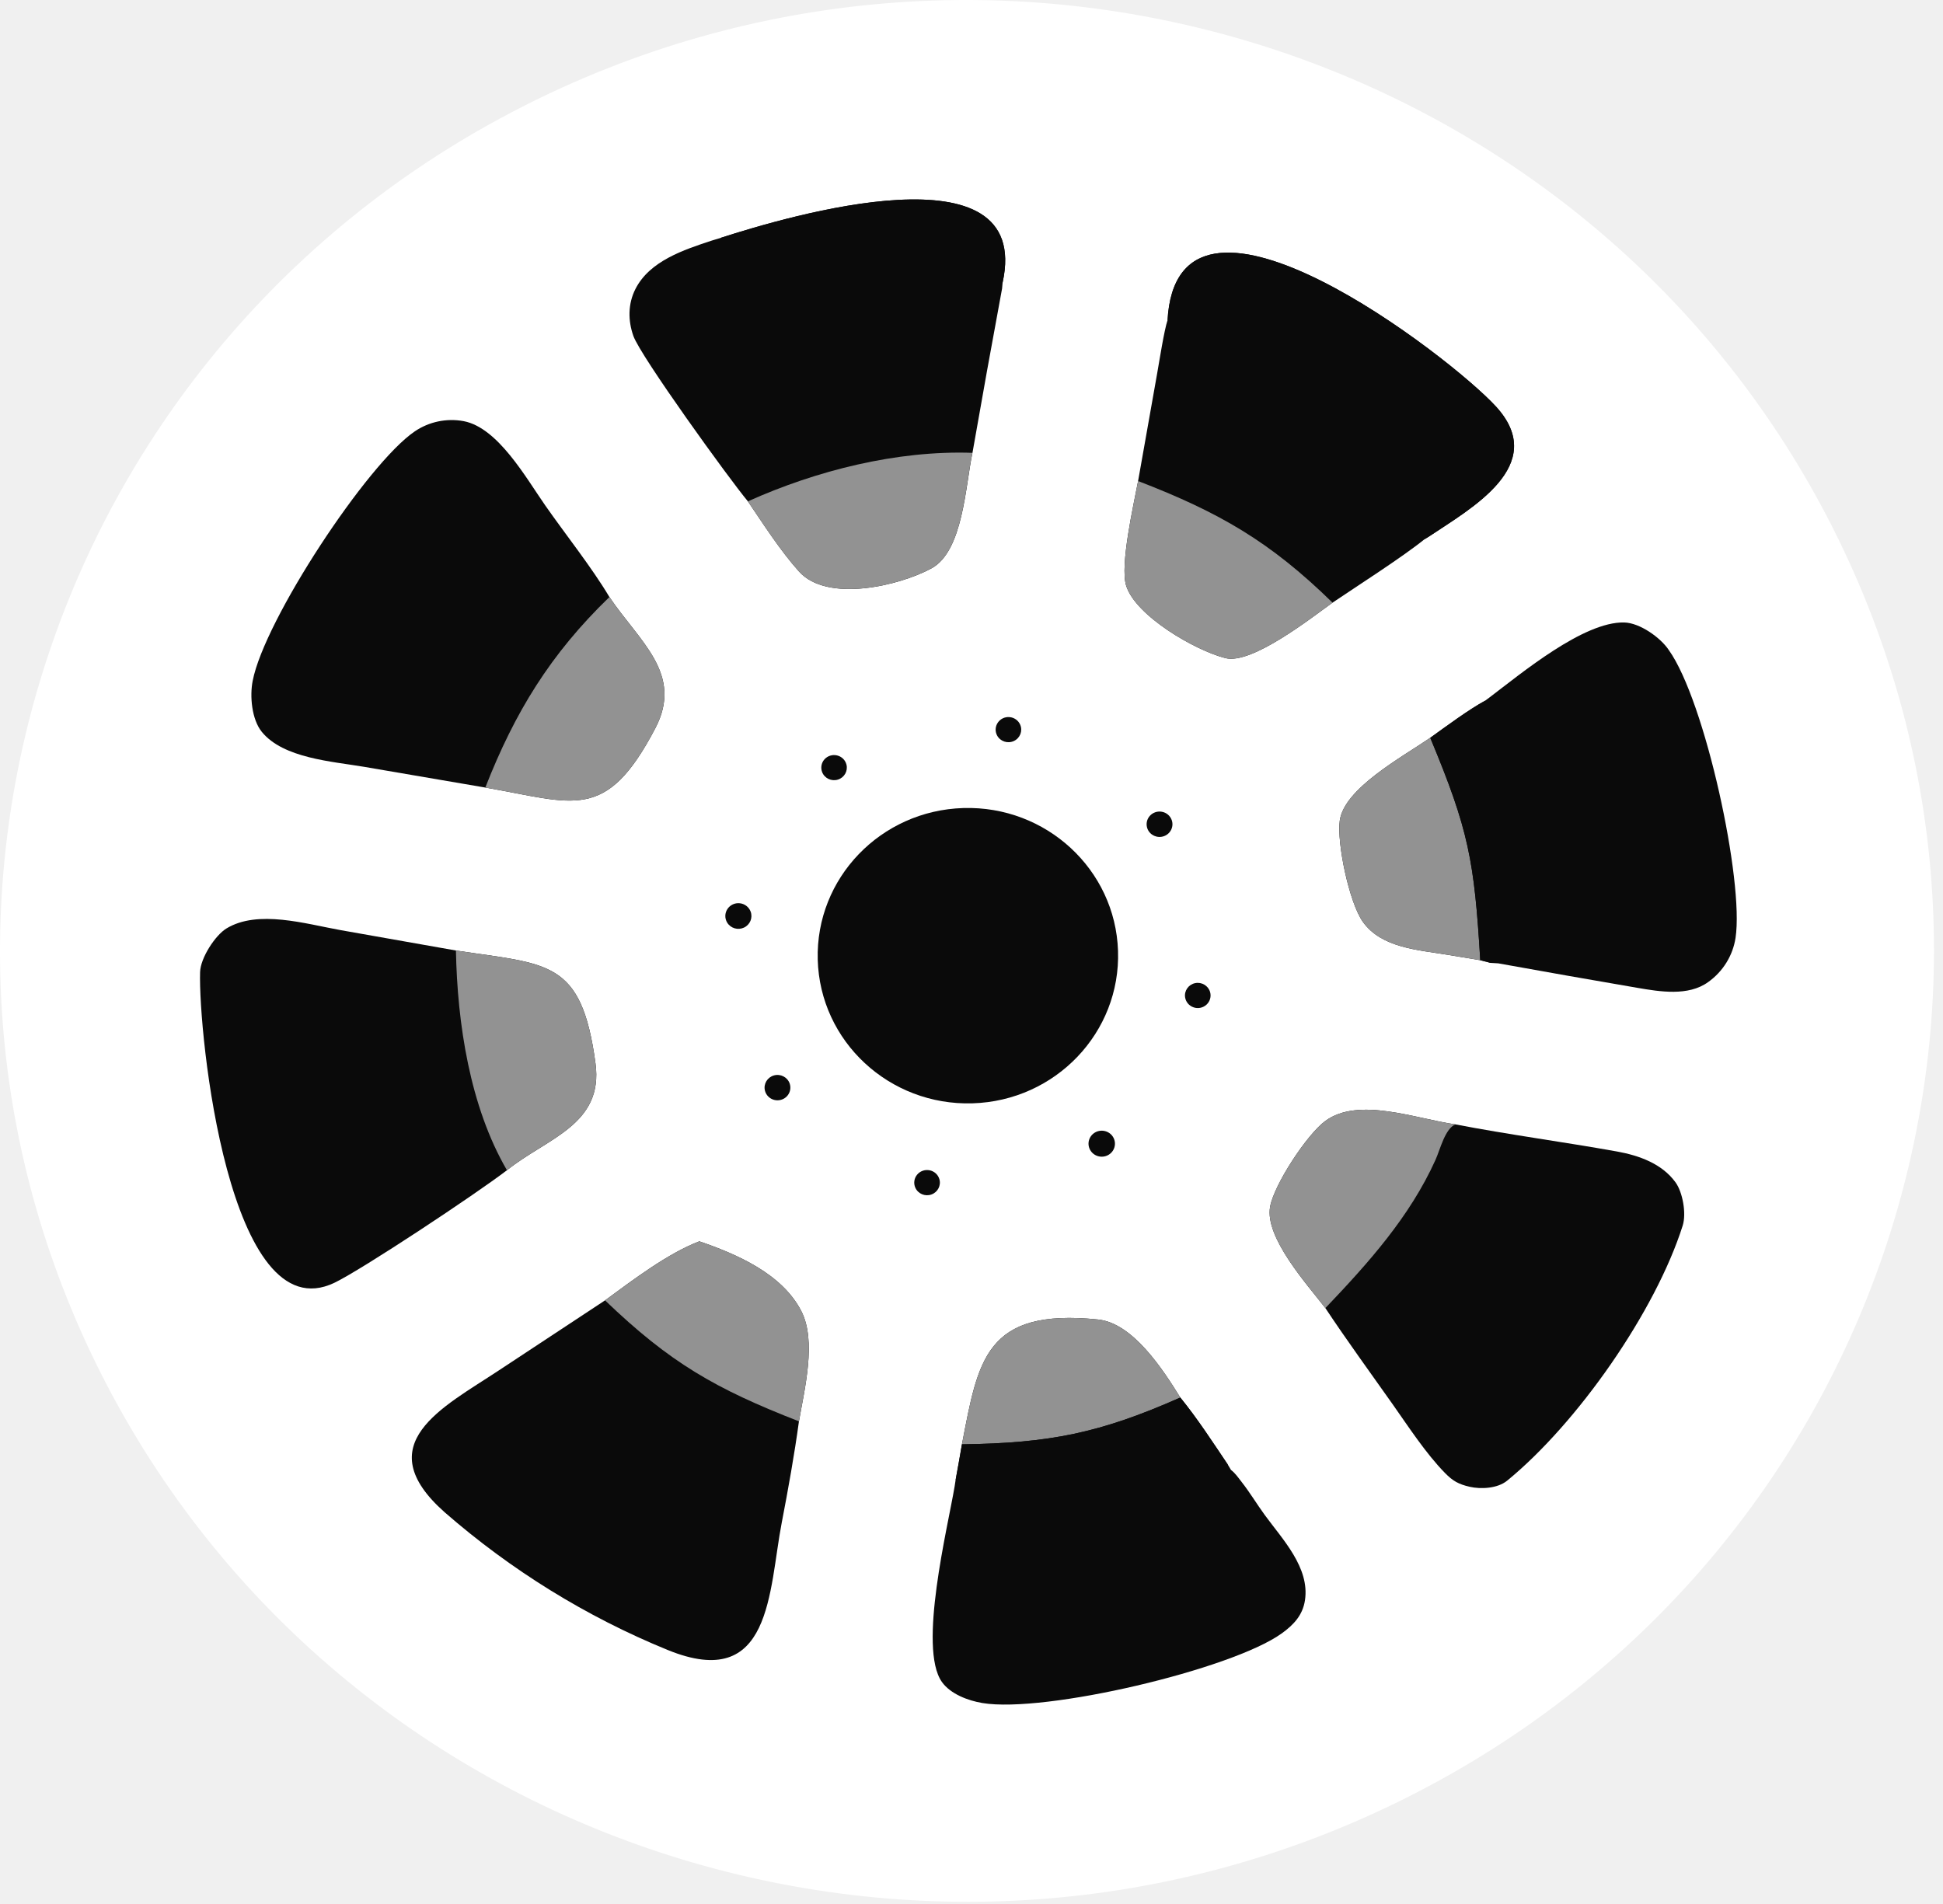
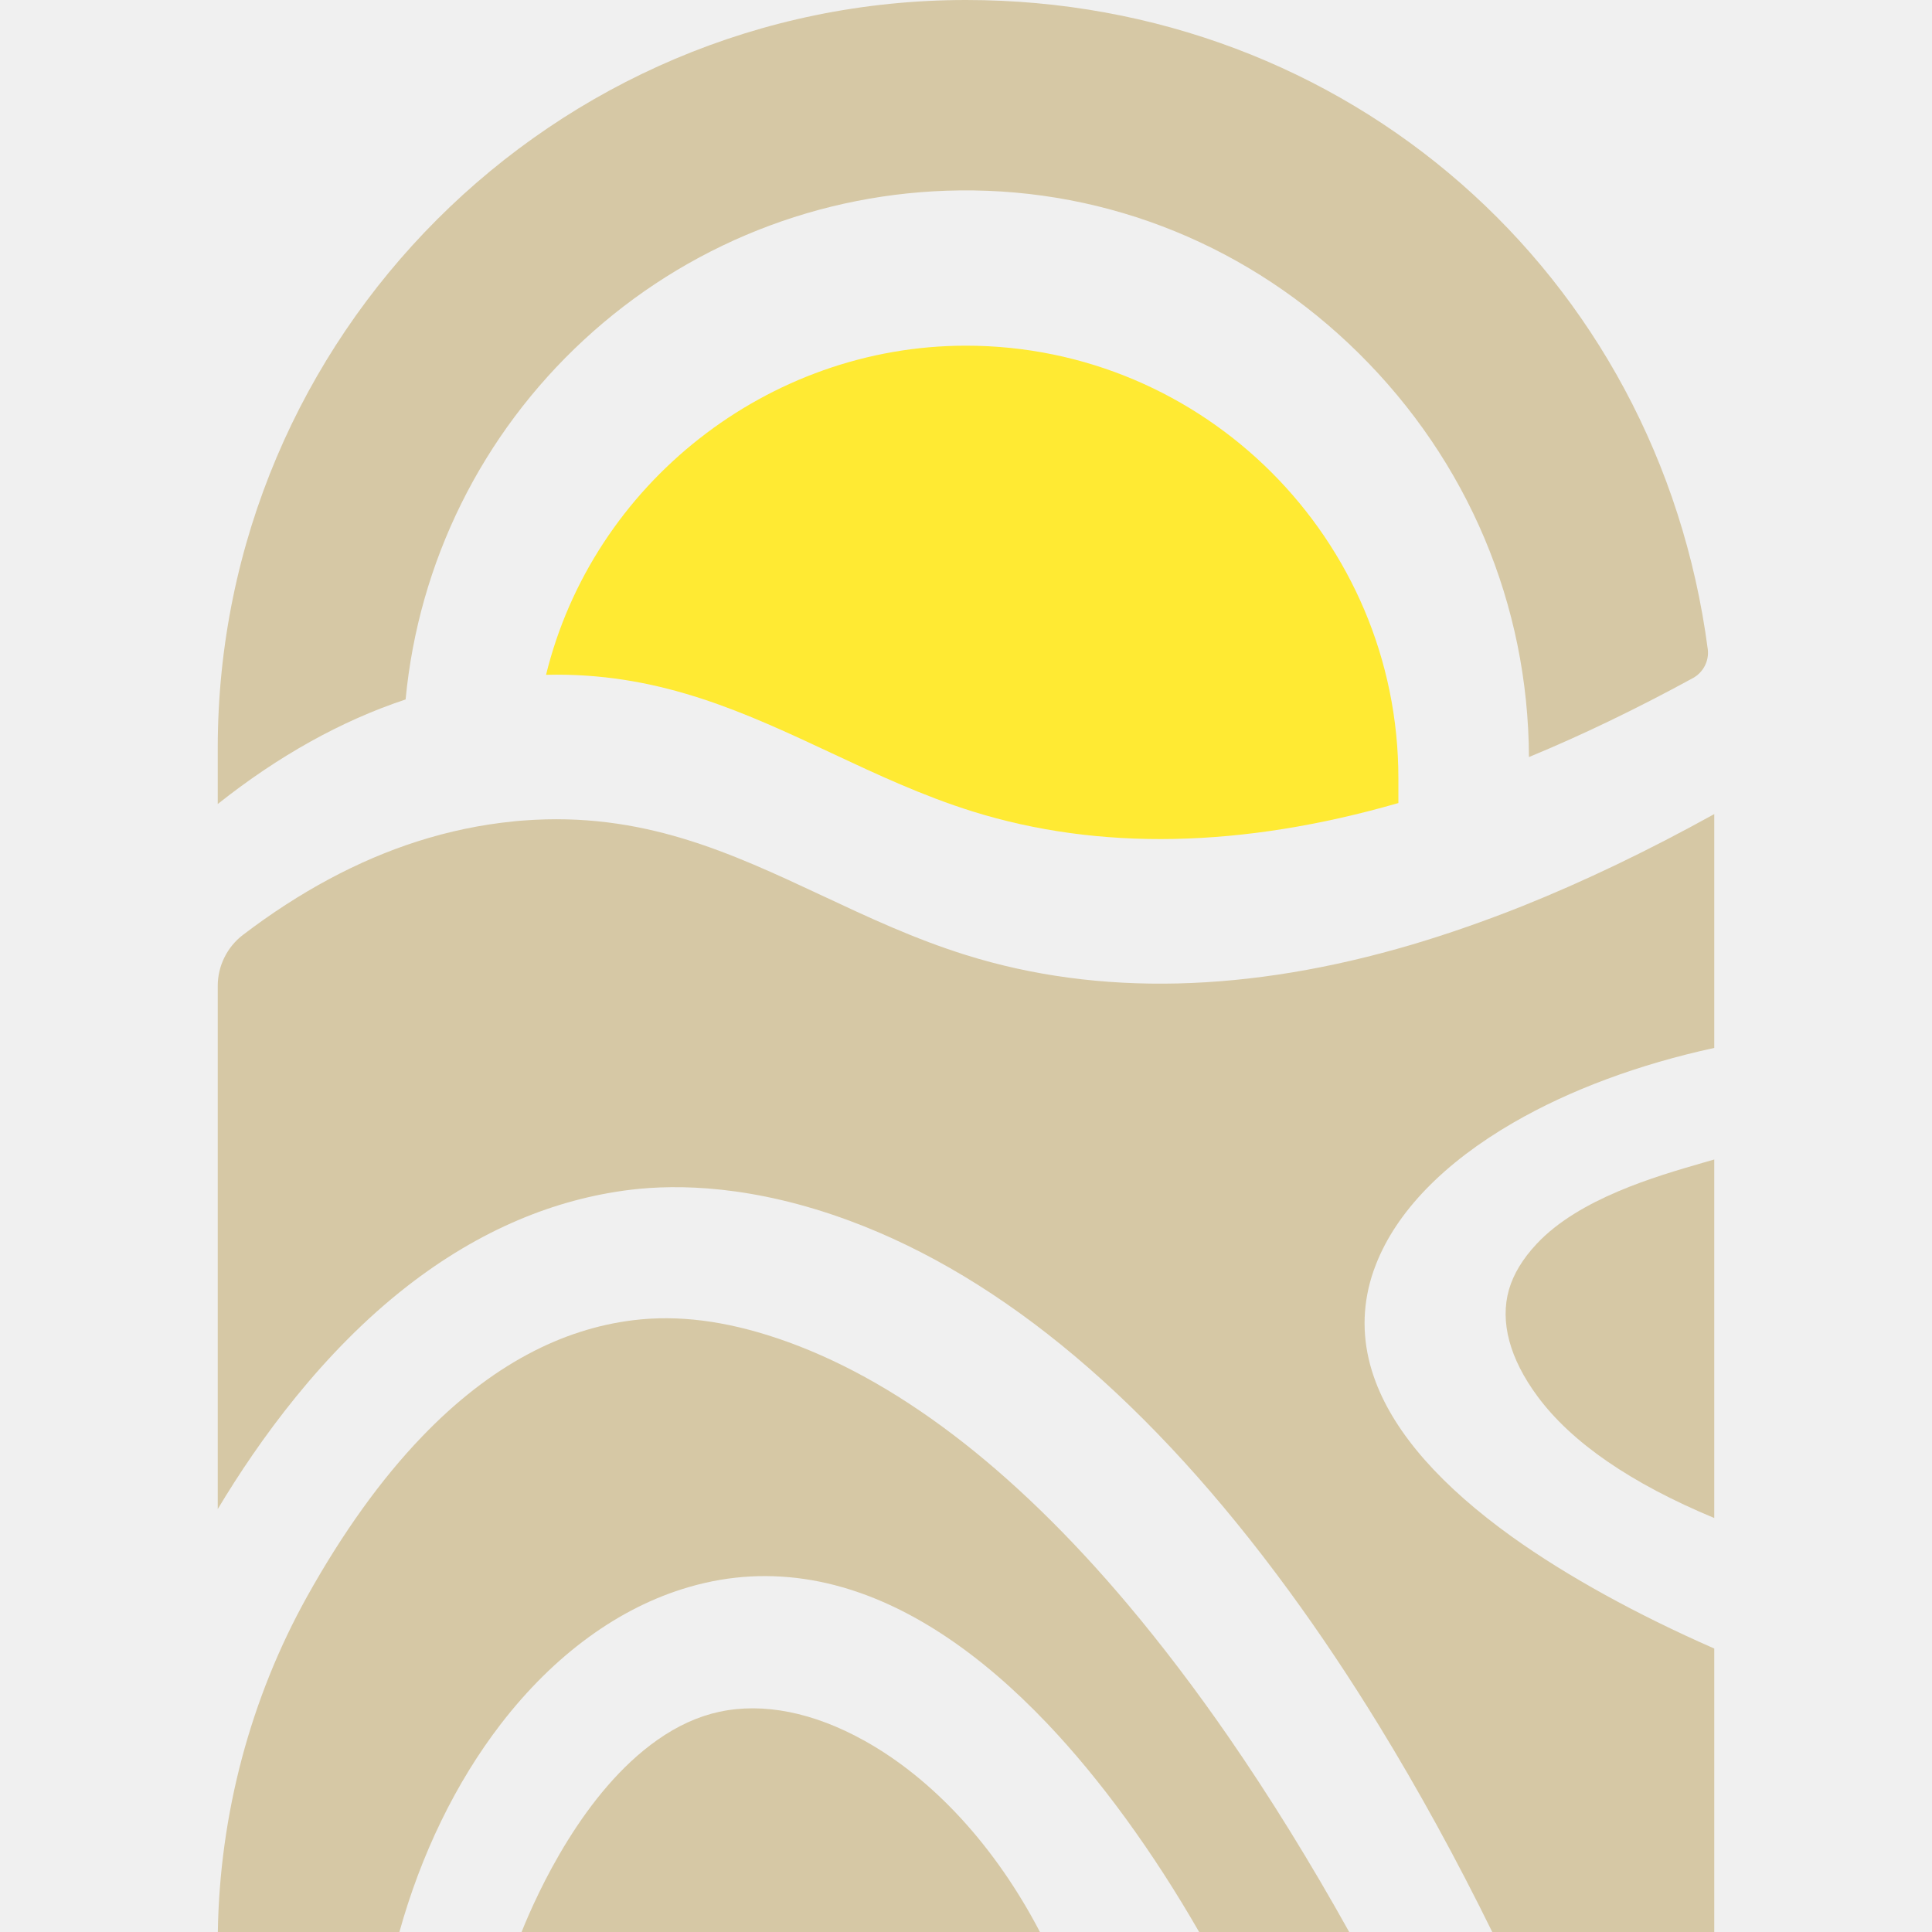
- <svg xmlns="http://www.w3.org/2000/svg" width="100" height="98" viewBox="0 0 100 98" fill="none">
-   <path d="M27.775 5.05C52.394 -6.879 82.185 3.047 94.361 27.236C106.536 51.425 96.496 80.741 71.922 92.759C47.348 104.776 17.52 94.956 5.256 70.811C-7.009 46.666 2.922 17.314 27.451 5.209C27.559 5.155 27.667 5.103 27.775 5.05Z" fill="white" />
-   <path d="M41.119 73.157C40.893 74.83 40.556 76.703 40.235 78.365C39.557 81.873 39.74 87.122 34.356 84.922C30.162 83.209 26.296 80.811 22.89 77.842C18.917 74.325 22.803 72.436 25.645 70.554L31.139 66.931C32.562 65.888 34.37 64.51 35.992 63.892C37.924 64.552 40.26 65.564 41.244 67.49C42.028 69.025 41.411 71.475 41.119 73.157Z" fill="#0A0A0A" />
-   <path d="M31.14 66.931C32.562 65.888 34.371 64.51 35.993 63.892C37.925 64.552 40.261 65.564 41.244 67.489C42.029 69.025 41.411 71.475 41.119 73.157C36.808 71.478 34.47 70.129 31.14 66.931Z" fill="#929292" />
-   <path d="M68.581 31.019C67.5 31.792 64.429 34.215 63.072 33.874C61.517 33.485 58.45 31.702 57.961 30.149C57.631 29.098 58.338 26.011 58.574 24.759L59.556 19.217C59.665 18.608 59.914 16.998 60.093 16.47L60.119 16.116C60.989 7.861 74.623 18.338 76.99 20.921C79.77 23.955 75.663 26.19 73.558 27.606L73.315 27.756C72.169 28.681 69.881 30.141 68.581 31.019Z" fill="#0A0A0A" />
-   <path d="M60.092 16.47L60.118 16.116C60.988 7.861 74.622 18.338 76.989 20.921C79.769 23.954 75.661 26.19 73.557 27.606L73.313 27.756C70.32 22.114 66.186 18.506 60.092 16.47Z" fill="#0A0A0A" />
-   <path d="M68.581 31.019C67.5 31.792 64.429 34.215 63.072 33.874C61.517 33.485 58.45 31.702 57.961 30.149C57.631 29.098 58.338 26.011 58.574 24.759C62.744 26.368 65.361 27.867 68.581 31.019Z" fill="#929292" />
-   <path d="M24.977 40.536L18.741 39.469C17.089 39.19 14.581 39.029 13.475 37.67C12.952 37.027 12.849 35.82 13.005 35.043C13.606 31.914 18.906 23.859 21.345 22.205C22.081 21.703 22.99 21.514 23.869 21.678C25.631 22.018 27.065 24.586 28.062 26.015C29.104 27.508 30.459 29.206 31.365 30.729C32.888 33.004 35.197 34.678 33.728 37.481C31.173 42.358 29.562 41.327 24.977 40.536Z" fill="#0A0A0A" />
-   <path d="M24.977 40.536C26.495 36.665 28.318 33.673 31.365 30.729C32.888 33.004 35.197 34.678 33.728 37.481C31.173 42.358 29.562 41.327 24.977 40.536Z" fill="#929292" />
-   <path d="M38.492 25.805C37.55 24.683 32.966 18.338 32.597 17.29C32.317 16.496 32.316 15.639 32.703 14.876C33.435 13.431 35.192 12.857 36.642 12.38L37.109 12.238C40.515 11.139 53.169 7.373 51.602 14.537L51.574 14.849C51.051 17.666 50.543 20.485 50.05 23.307C49.688 24.981 49.572 28.363 47.944 29.251C46.302 30.147 42.576 31.039 41.12 29.413C40.156 28.335 39.311 27.012 38.492 25.805Z" fill="#0A0A0A" />
-   <path d="M38.49 25.805C42.017 24.22 46.149 23.175 50.047 23.307C49.686 24.981 49.57 28.363 47.942 29.251C46.299 30.147 42.574 31.039 41.118 29.413C40.153 28.335 39.309 27.012 38.49 25.805Z" fill="#929292" />
-   <path d="M51.602 14.537C50.729 14.385 49.279 14.339 48.352 14.287C44.877 14.089 40.224 13.814 37.109 12.237C40.515 11.139 53.169 7.373 51.602 14.537Z" fill="#0A0A0A" />
-   <path d="M76.184 49.422L74.532 49.148C72.995 48.892 71.104 48.796 70.144 47.45C69.436 46.457 68.796 43.376 68.954 42.235C69.184 40.579 72.143 38.977 73.611 37.974C74.393 37.411 75.606 36.513 76.433 36.066L76.677 35.884C78.283 34.671 81.501 31.984 83.596 32.039C84.399 32.06 85.461 32.818 85.882 33.45C87.762 36.074 89.767 45.368 89.323 48.272C89.183 49.188 88.673 50.009 87.909 50.551C86.891 51.286 85.428 51.043 84.257 50.842C81.875 50.432 79.487 50.015 77.11 49.584L76.722 49.561L76.184 49.422Z" fill="#0A0A0A" />
-   <path d="M76.184 49.422L74.532 49.148C72.995 48.891 71.104 48.796 70.144 47.45C69.436 46.457 68.796 43.376 68.954 42.235C69.184 40.579 72.143 38.977 73.611 37.974C75.599 42.739 75.877 44.306 76.184 49.422Z" fill="#929292" />
-   <path d="M76.184 49.422C75.877 44.306 75.599 42.739 73.61 37.974C74.393 37.411 75.605 36.513 76.433 36.066C77.399 40.354 77.582 45.238 76.722 49.561L76.184 49.422Z" fill="#0A0A0A" />
-   <path d="M26.092 60.232C24.446 61.491 18.637 65.34 17.214 66.024C11.782 68.632 10.201 53.169 10.298 50.032C10.321 49.299 11.078 48.141 11.652 47.79C13.271 46.803 15.734 47.553 17.529 47.874L23.466 48.923C28.225 49.649 29.928 49.376 30.648 54.73C31.075 57.898 28.141 58.582 26.092 60.232Z" fill="#0A0A0A" />
-   <path d="M23.465 48.923C28.224 49.649 29.928 49.377 30.648 54.73C31.074 57.898 28.14 58.582 26.091 60.232C24.177 56.949 23.537 52.662 23.465 48.923Z" fill="#929292" />
-   <path d="M63.356 75.66C63.566 75.812 63.75 76.082 63.91 76.287C64.334 76.828 64.687 77.421 65.092 77.976C66.011 79.235 67.415 80.683 67.163 82.364C67.047 83.132 66.585 83.627 65.963 84.075C63.38 85.931 53.764 88.194 50.555 87.655C49.825 87.533 48.917 87.193 48.476 86.57C47.239 84.821 48.774 78.632 49.132 76.504L49.182 76.174C49.295 75.564 49.403 74.952 49.508 74.34C50.345 70.012 50.7 67.326 56.508 67.915C58.305 68.097 59.849 70.482 60.746 71.932C61.63 73.017 62.411 74.225 63.193 75.386L63.356 75.66Z" fill="#0A0A0A" />
-   <path d="M49.508 74.34C50.345 70.012 50.7 67.326 56.508 67.915C58.305 68.097 59.849 70.482 60.746 71.932C56.614 73.762 54.025 74.281 49.508 74.34Z" fill="#929292" />
-   <path d="M49.183 76.174C49.295 75.564 49.404 74.952 49.508 74.34C54.026 74.281 56.615 73.762 60.747 71.932C61.631 73.017 62.411 74.225 63.194 75.386C60.704 76.729 58.041 76.364 55.319 76.418C53.269 76.459 51.215 76.461 49.183 76.174Z" fill="#0A0A0A" />
-   <path d="M68.213 67.328C67.272 66.108 65.084 63.692 65.368 62.113C65.573 60.97 67.263 58.391 68.211 57.695C69.926 56.438 72.862 57.583 74.906 57.873C77.644 58.401 80.463 58.773 83.215 59.267C84.347 59.471 85.532 59.887 86.235 60.858C86.596 61.355 86.803 62.448 86.602 63.085C85.197 67.512 81.192 73.244 77.569 76.21C77.066 76.621 76.202 76.654 75.643 76.526C75.069 76.395 74.772 76.228 74.367 75.814C73.383 74.808 72.496 73.443 71.677 72.281C70.524 70.646 69.312 68.987 68.213 67.328Z" fill="#0A0A0A" />
-   <path d="M68.213 67.328C67.272 66.108 65.084 63.692 65.368 62.112C65.573 60.97 67.263 58.391 68.211 57.695C69.926 56.438 72.862 57.583 74.906 57.873C74.368 58.097 74.124 59.159 73.88 59.7C72.556 62.633 70.423 65.01 68.213 67.328Z" fill="#929292" />
-   <path d="M42.086 49.391C41.973 45.203 45.325 41.715 49.583 41.59C53.841 41.465 57.399 44.749 57.541 48.936C57.684 53.143 54.324 56.663 50.045 56.789C45.767 56.915 42.199 53.599 42.086 49.391Z" fill="#0A0A0A" />
-   <path d="M56.102 59.181C55.925 58.853 56.053 58.445 56.388 58.273C56.724 58.102 57.137 58.231 57.309 58.563C57.478 58.89 57.348 59.29 57.017 59.46C56.686 59.629 56.278 59.505 56.102 59.181Z" fill="#0A0A0A" />
-   <path d="M37.425 47.486C37.294 47.271 37.299 47.001 37.437 46.79C37.575 46.579 37.823 46.463 38.076 46.491C38.33 46.519 38.545 46.685 38.633 46.921C38.752 47.241 38.603 47.598 38.29 47.744C37.977 47.89 37.603 47.779 37.425 47.486Z" fill="#0A0A0A" />
-   <path d="M59.056 42.657C58.971 42.436 59.013 42.186 59.167 42.005C59.322 41.824 59.563 41.738 59.8 41.782C60.036 41.825 60.23 41.991 60.307 42.215C60.423 42.553 60.242 42.919 59.902 43.039C59.561 43.16 59.185 42.989 59.056 42.657Z" fill="#0A0A0A" />
-   <path d="M39.368 56.132C39.286 55.792 39.49 55.45 39.831 55.353C40.171 55.257 40.529 55.441 40.643 55.771C40.721 55.999 40.666 56.251 40.499 56.427C40.332 56.603 40.08 56.674 39.843 56.612C39.607 56.55 39.424 56.366 39.368 56.132Z" fill="#0A0A0A" />
-   <path d="M60.994 51.337C60.94 50.997 61.166 50.675 61.507 50.603C61.849 50.531 62.188 50.734 62.281 51.065C62.346 51.297 62.274 51.545 62.096 51.709C61.918 51.874 61.662 51.928 61.431 51.849C61.2 51.771 61.032 51.574 60.994 51.337Z" fill="#0A0A0A" />
-   <path d="M51.315 37.851C51.205 37.641 51.22 37.389 51.355 37.193C51.489 36.997 51.721 36.888 51.96 36.91C52.2 36.931 52.408 37.079 52.504 37.296C52.646 37.616 52.504 37.989 52.183 38.139C51.862 38.289 51.478 38.162 51.315 37.851Z" fill="#0A0A0A" />
-   <path d="M47.109 61.133C47.01 60.912 47.044 60.655 47.197 60.466C47.35 60.277 47.598 60.188 47.839 60.234C48.08 60.28 48.275 60.454 48.345 60.686C48.445 61.014 48.267 61.362 47.94 61.48C47.613 61.599 47.249 61.446 47.109 61.133Z" fill="#0A0A0A" />
-   <path d="M42.314 39.744C42.226 39.519 42.271 39.265 42.432 39.084C42.593 38.904 42.843 38.825 43.081 38.882C43.319 38.938 43.505 39.12 43.564 39.353C43.649 39.684 43.456 40.023 43.126 40.126C42.795 40.23 42.439 40.062 42.314 39.744Z" fill="#0A0A0A" />
+ <svg xmlns="http://www.w3.org/2000/svg" width="136" height="136" viewBox="-15.35 0 136.2 136.2" fill="none">
+   <path d="M105.499 81.74V107.015C99.625 104.572 95.434 101.688 93.036 98.434C91.076 95.784 90.379 93.183 91.026 90.918C91.34 89.826 91.996 88.737 92.983 87.686C95.969 84.493 101.398 82.926 104.64 81.989C104.945 81.902 105.231 81.818 105.499 81.74Z" fill="#D6C8A5" />
+   <path d="M81.121 90.852C80.629 93.027 80.803 95.242 81.64 97.439C83.031 101.106 86.276 104.784 91.282 108.368C95.087 111.09 99.999 113.803 105.5 116.217V136.227H89.863C87.337 131.085 84.642 126.172 81.849 121.618C79.805 118.286 77.68 115.106 75.536 112.176C65.804 98.86 55.379 90.075 44.555 86.064C37.742 83.538 32.409 83.479 29.133 83.871C26.423 84.198 23.751 84.919 21.187 86.011C18.502 87.15 15.867 88.718 13.363 90.669C7.389 95.314 2.909 101.53 0 106.386V69.498C0 68.098 0.663 66.757 1.773 65.911C5.762 62.868 9.903 60.647 14.078 59.315C16.296 58.606 18.57 58.133 20.842 57.906C21.075 57.881 21.308 57.859 21.548 57.844C29.933 57.203 36.114 60.099 42.663 63.164C45.846 64.657 49.138 66.2 52.756 67.329C62.102 70.248 72.692 69.996 84.229 66.58C86.724 65.839 89.319 64.934 91.947 63.889C96.312 62.143 100.867 59.956 105.5 57.39V73.875C100.186 75.029 95.298 76.846 91.344 79.139C86.434 81.98 83.081 85.445 81.643 89.16C81.425 89.711 81.248 90.283 81.121 90.852Z" fill="#D6C8A5" />
+   <path d="M103.997 47.802C100.036 49.964 96.151 51.837 92.436 53.37C92.392 42.622 88.133 32.517 80.436 24.904C72.835 17.385 62.833 13.309 52.311 13.424C42.446 13.53 33.028 17.279 25.792 23.98C18.611 30.628 14.162 39.613 13.244 49.31C8.727 50.807 4.278 53.283 0 56.681V52.751C0 23.663 23.663 0 52.75 0C79.568 0 101.558 19.248 105.042 45.767C105.148 46.585 104.728 47.403 103.997 47.802Z" fill="#D6C8A5" />
+   <path d="M57.977 136.228H21.408C22.566 133.341 25.782 126.325 30.988 122.664C32.409 121.662 33.881 120.993 35.362 120.676C38.457 120.01 41.989 120.713 45.576 122.707C50.457 125.42 54.841 130.202 57.977 136.228Z" fill="#D6C8A5" />
+   <path d="M79.779 136.227H69.201C65.919 130.515 62.211 125.426 58.468 121.493C53.72 116.503 48.857 113.271 44.013 111.889C41.142 111.068 38.248 110.894 35.414 111.376C34.667 111.504 33.921 111.675 33.196 111.889C28.293 113.317 23.713 116.659 19.945 121.552C16.794 125.647 14.327 130.711 12.799 136.227H0.006C0.133 127.899 2.308 119.72 6.303 112.543C8.801 108.063 11.523 104.27 14.401 101.278C16.784 98.795 19.292 96.841 21.859 95.472C24.257 94.184 26.768 93.376 29.319 93.067C32.452 92.688 35.766 93.108 39.452 94.346C47.7 97.124 56.022 103.446 64.18 113.134C66.569 115.974 68.956 119.117 71.273 122.47C74.179 126.68 77.038 131.303 79.779 136.227Z" fill="#D6C8A5" />
+   <path d="M83.231 54.851V56.612C72.22 59.786 62.124 59.985 53.22 57.206C49.698 56.105 46.46 54.587 43.308 53.109C37.21 50.256 31.451 47.562 23.897 47.562C23.648 47.562 23.396 47.565 23.145 47.572C26.452 34.091 38.806 24.369 52.75 24.369C69.557 24.369 83.231 38.042 83.231 54.851Z" fill="#FFEA33" />
</svg>
